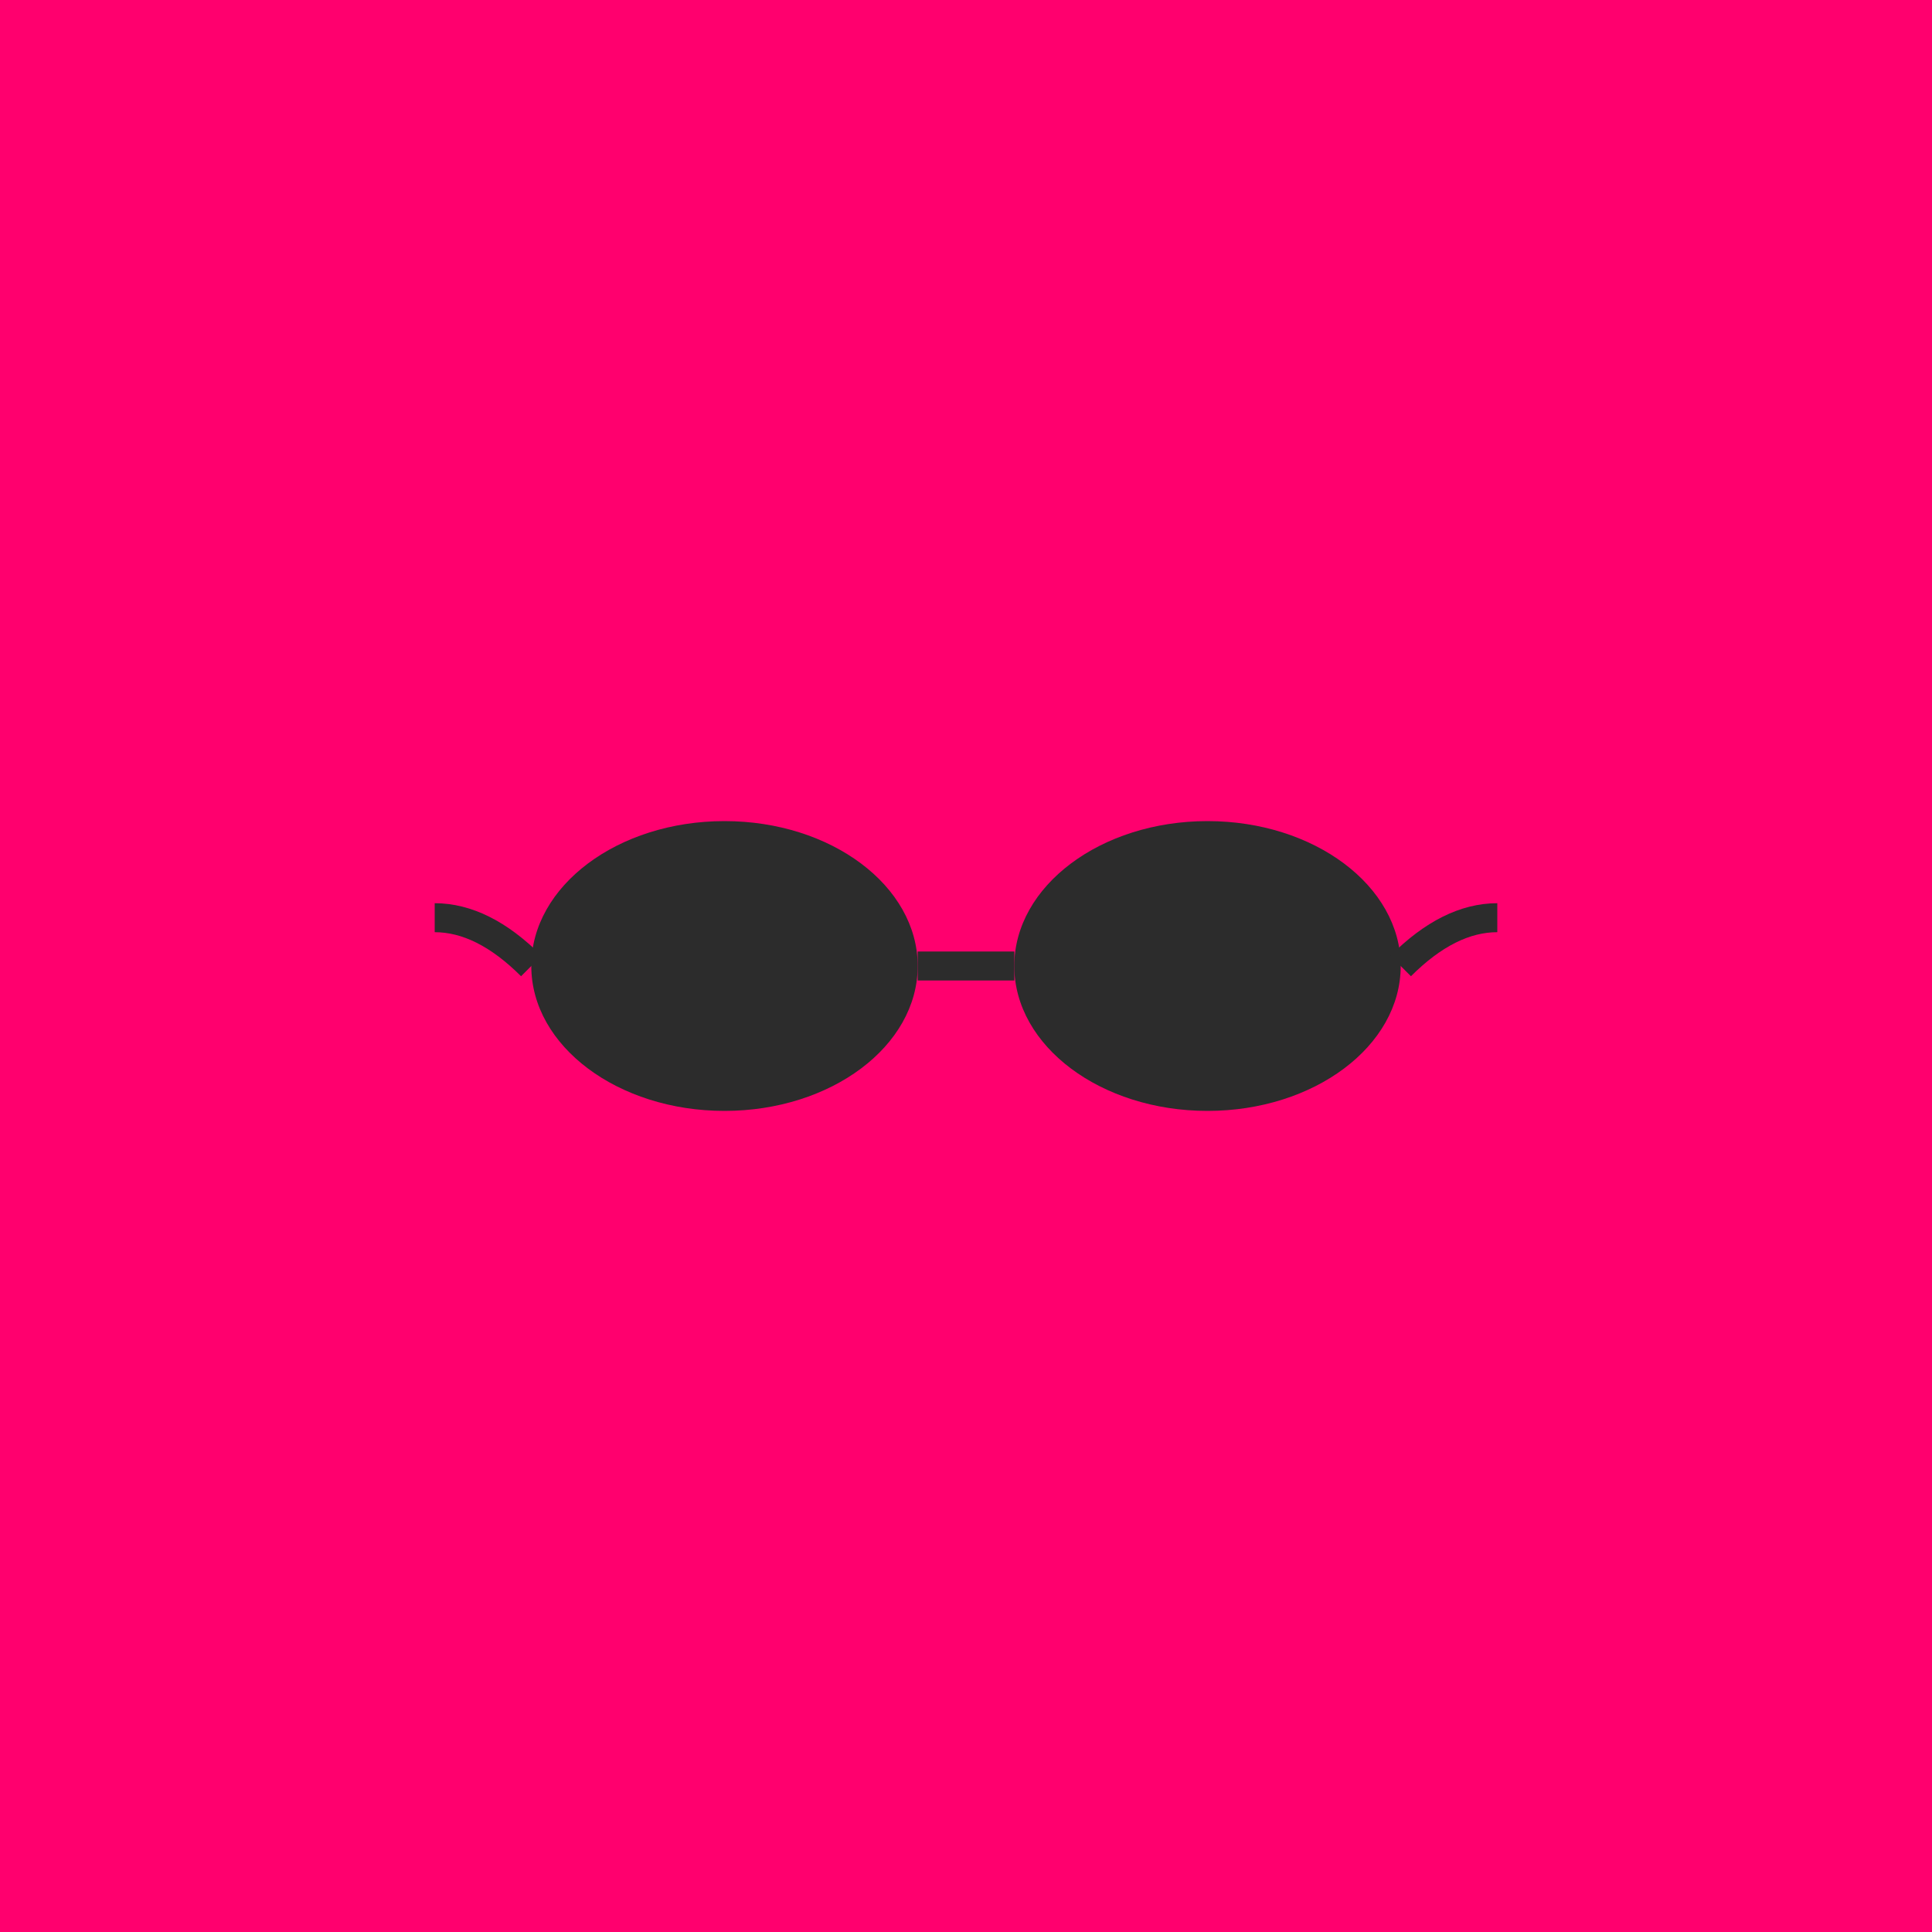
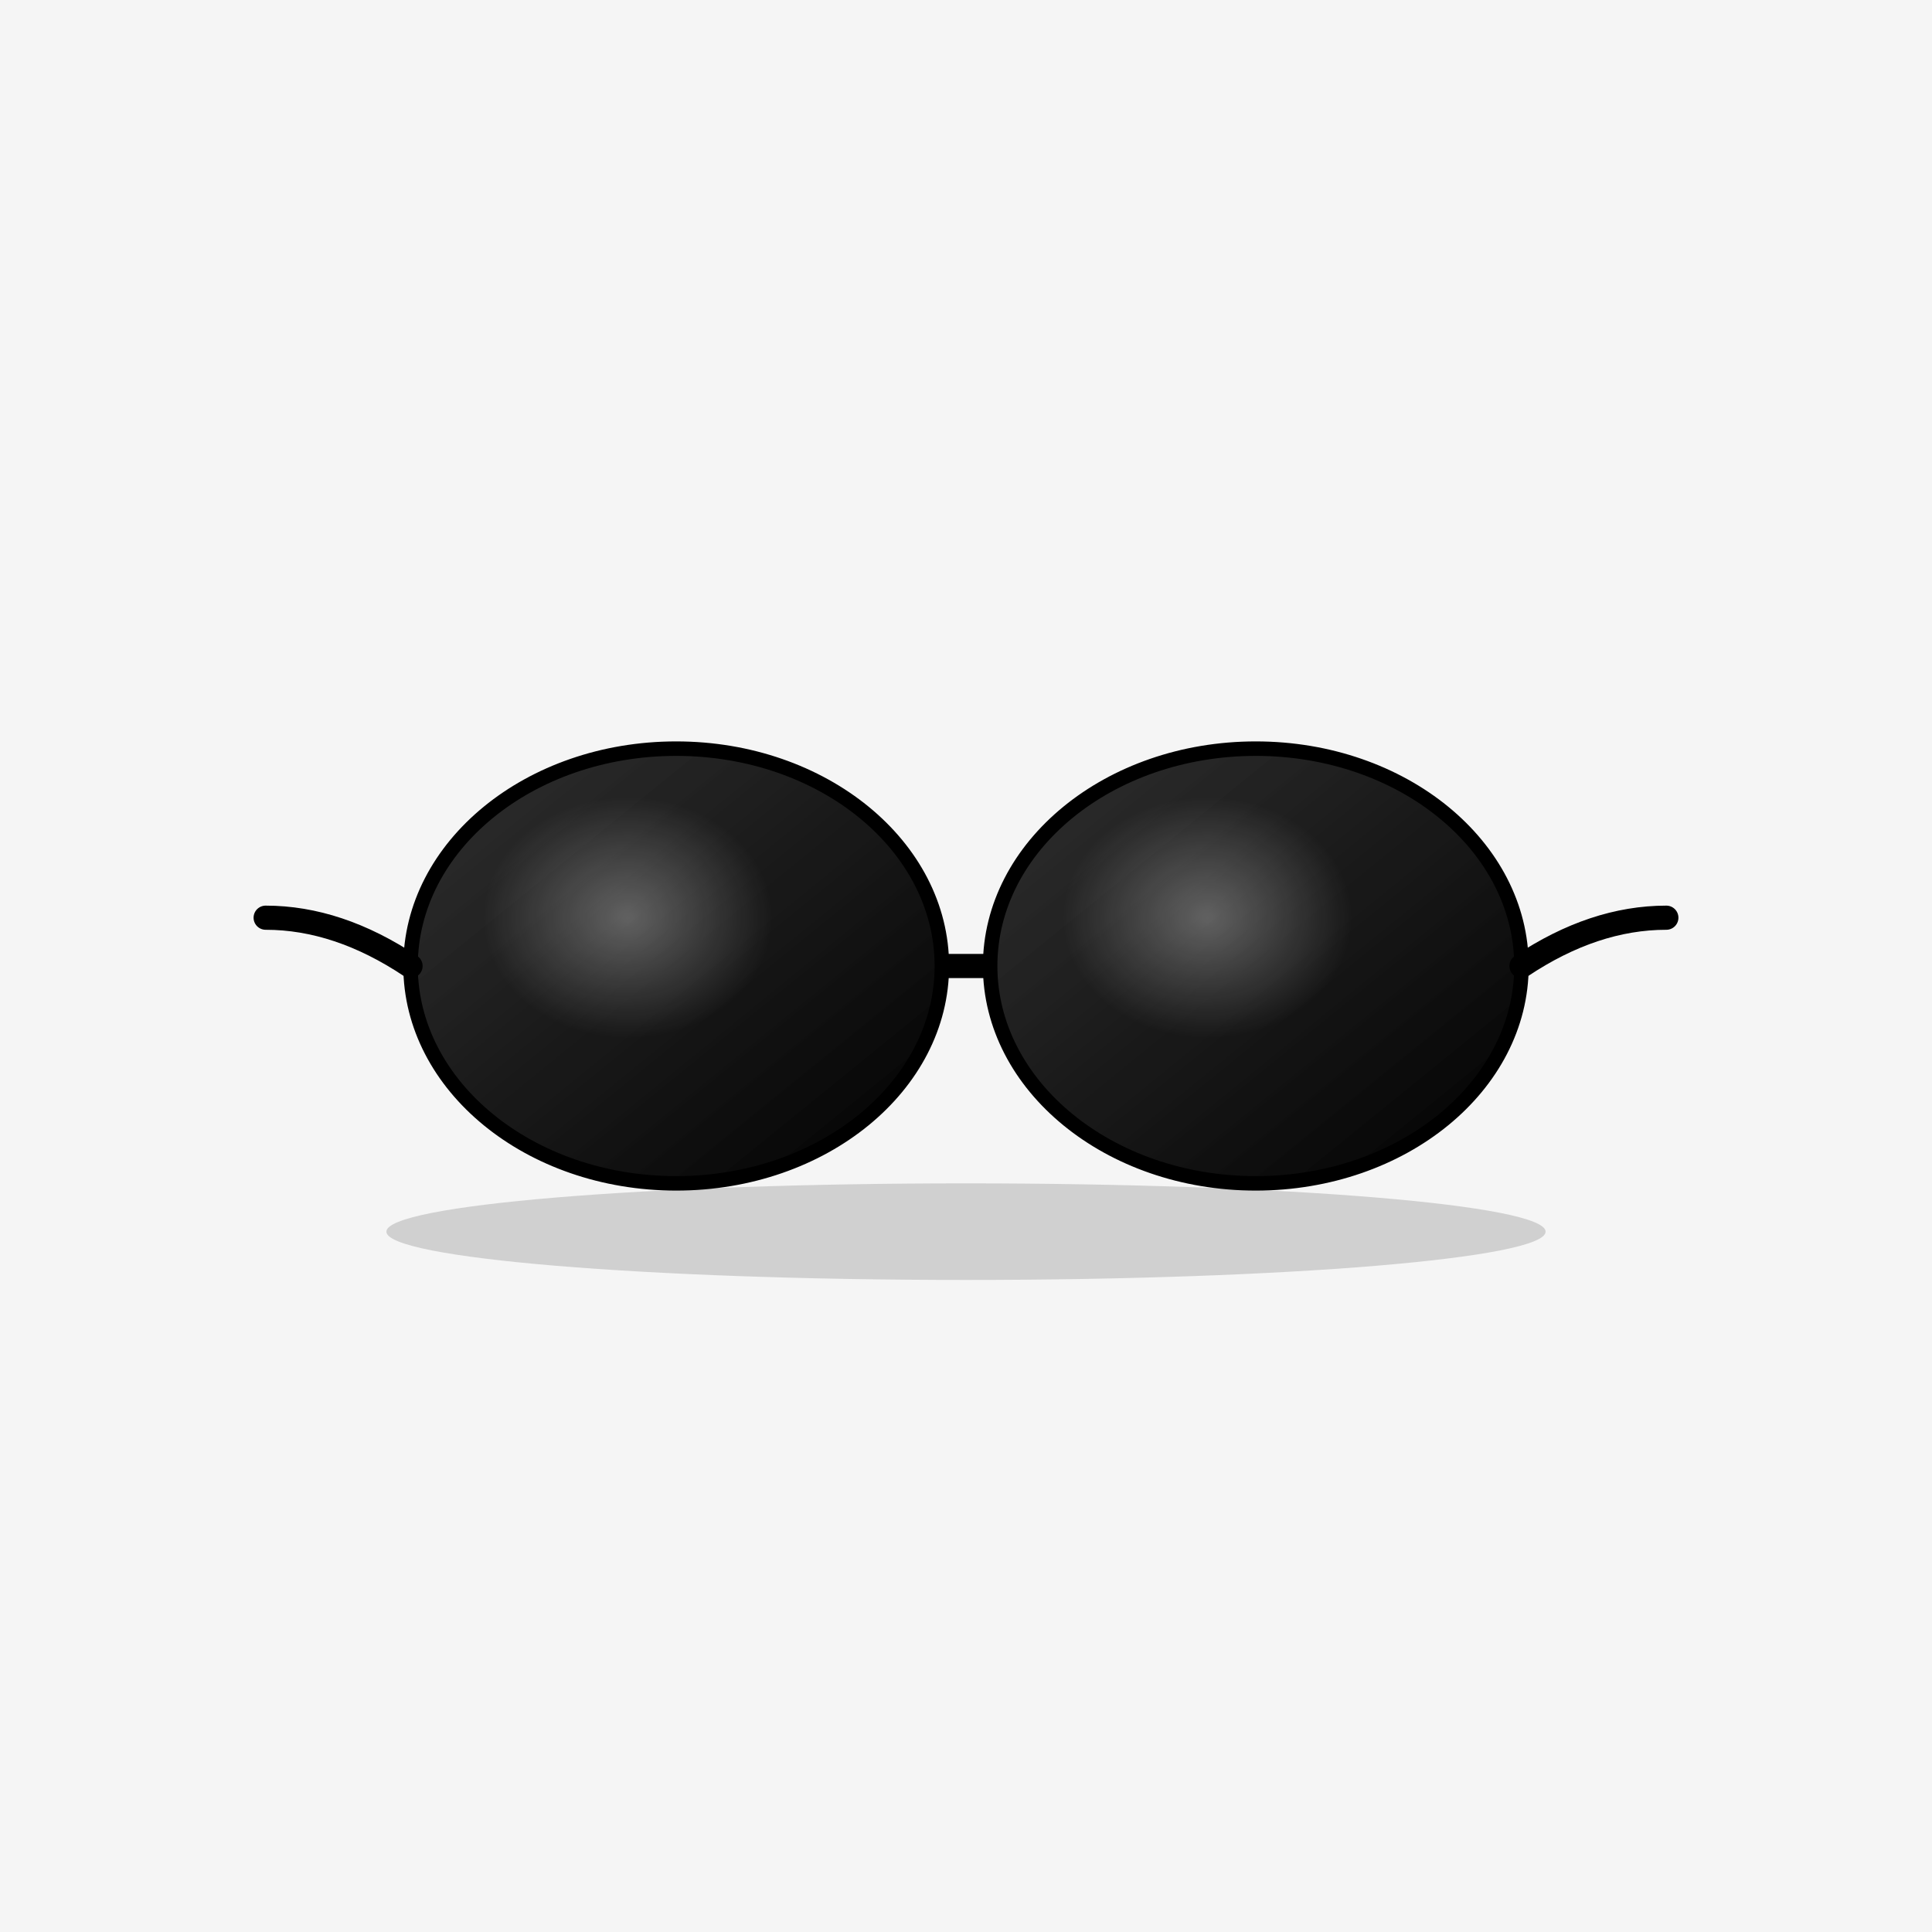
<svg xmlns="http://www.w3.org/2000/svg" width="400" height="400">
-   <rect width="400" height="400" fill="#FF006E" />
-   <ellipse cx="150" cy="200" rx="40" ry="30" fill="#2C2C2C" />
-   <ellipse cx="250" cy="200" rx="40" ry="30" fill="#2C2C2C" />
-   <line x1="190" y1="200" x2="210" y2="200" stroke="#2C2C2C" stroke-width="6" />
-   <path d="M 110 200 Q 100 190 90 190" stroke="#2C2C2C" stroke-width="6" fill="none" />
-   <path d="M 290 200 Q 300 190 310 190" stroke="#2C2C2C" stroke-width="6" fill="none" />
+   <defs>
+     <linearGradient id="glass-grad" x1="0%" y1="0%" x2="100%" y2="100%">
+       <stop offset="0%" style="stop-color:#1A1A1A;stop-opacity:0.9" />
+       <stop offset="100%" style="stop-color:#000000;stop-opacity:1" />
+     </linearGradient>
+     <radialGradient id="reflection">
+       <stop offset="0%" style="stop-color:#FFFFFF;stop-opacity:0.3" />
+       <stop offset="100%" style="stop-color:#FFFFFF;stop-opacity:0" />
+     </radialGradient>
+   </defs>
+   <rect width="400" height="400" fill="#F5F5F5" />
+   <ellipse cx="140" cy="200" rx="55" ry="45" fill="url(#glass-grad)" stroke="#000" stroke-width="3" />
+   <ellipse cx="260" cy="200" rx="55" ry="45" fill="url(#glass-grad)" stroke="#000" stroke-width="3" />
+   <ellipse cx="130" cy="190" rx="30" ry="25" fill="url(#reflection)" />
+   <ellipse cx="250" cy="190" rx="30" ry="25" fill="url(#reflection)" />
+   <line x1="195" y1="200" x2="205" y2="200" stroke="#000" stroke-width="5" />
+   <path d="M 85 200 Q 70 190 55 190" stroke="#000" stroke-width="5" fill="none" stroke-linecap="round" />
+   <path d="M 315 200 Q 330 190 345 190" stroke="#000" stroke-width="5" fill="none" stroke-linecap="round" />
+   <ellipse cx="200" cy="255" rx="120" ry="10" fill="#000" opacity="0.15" />
</svg>
